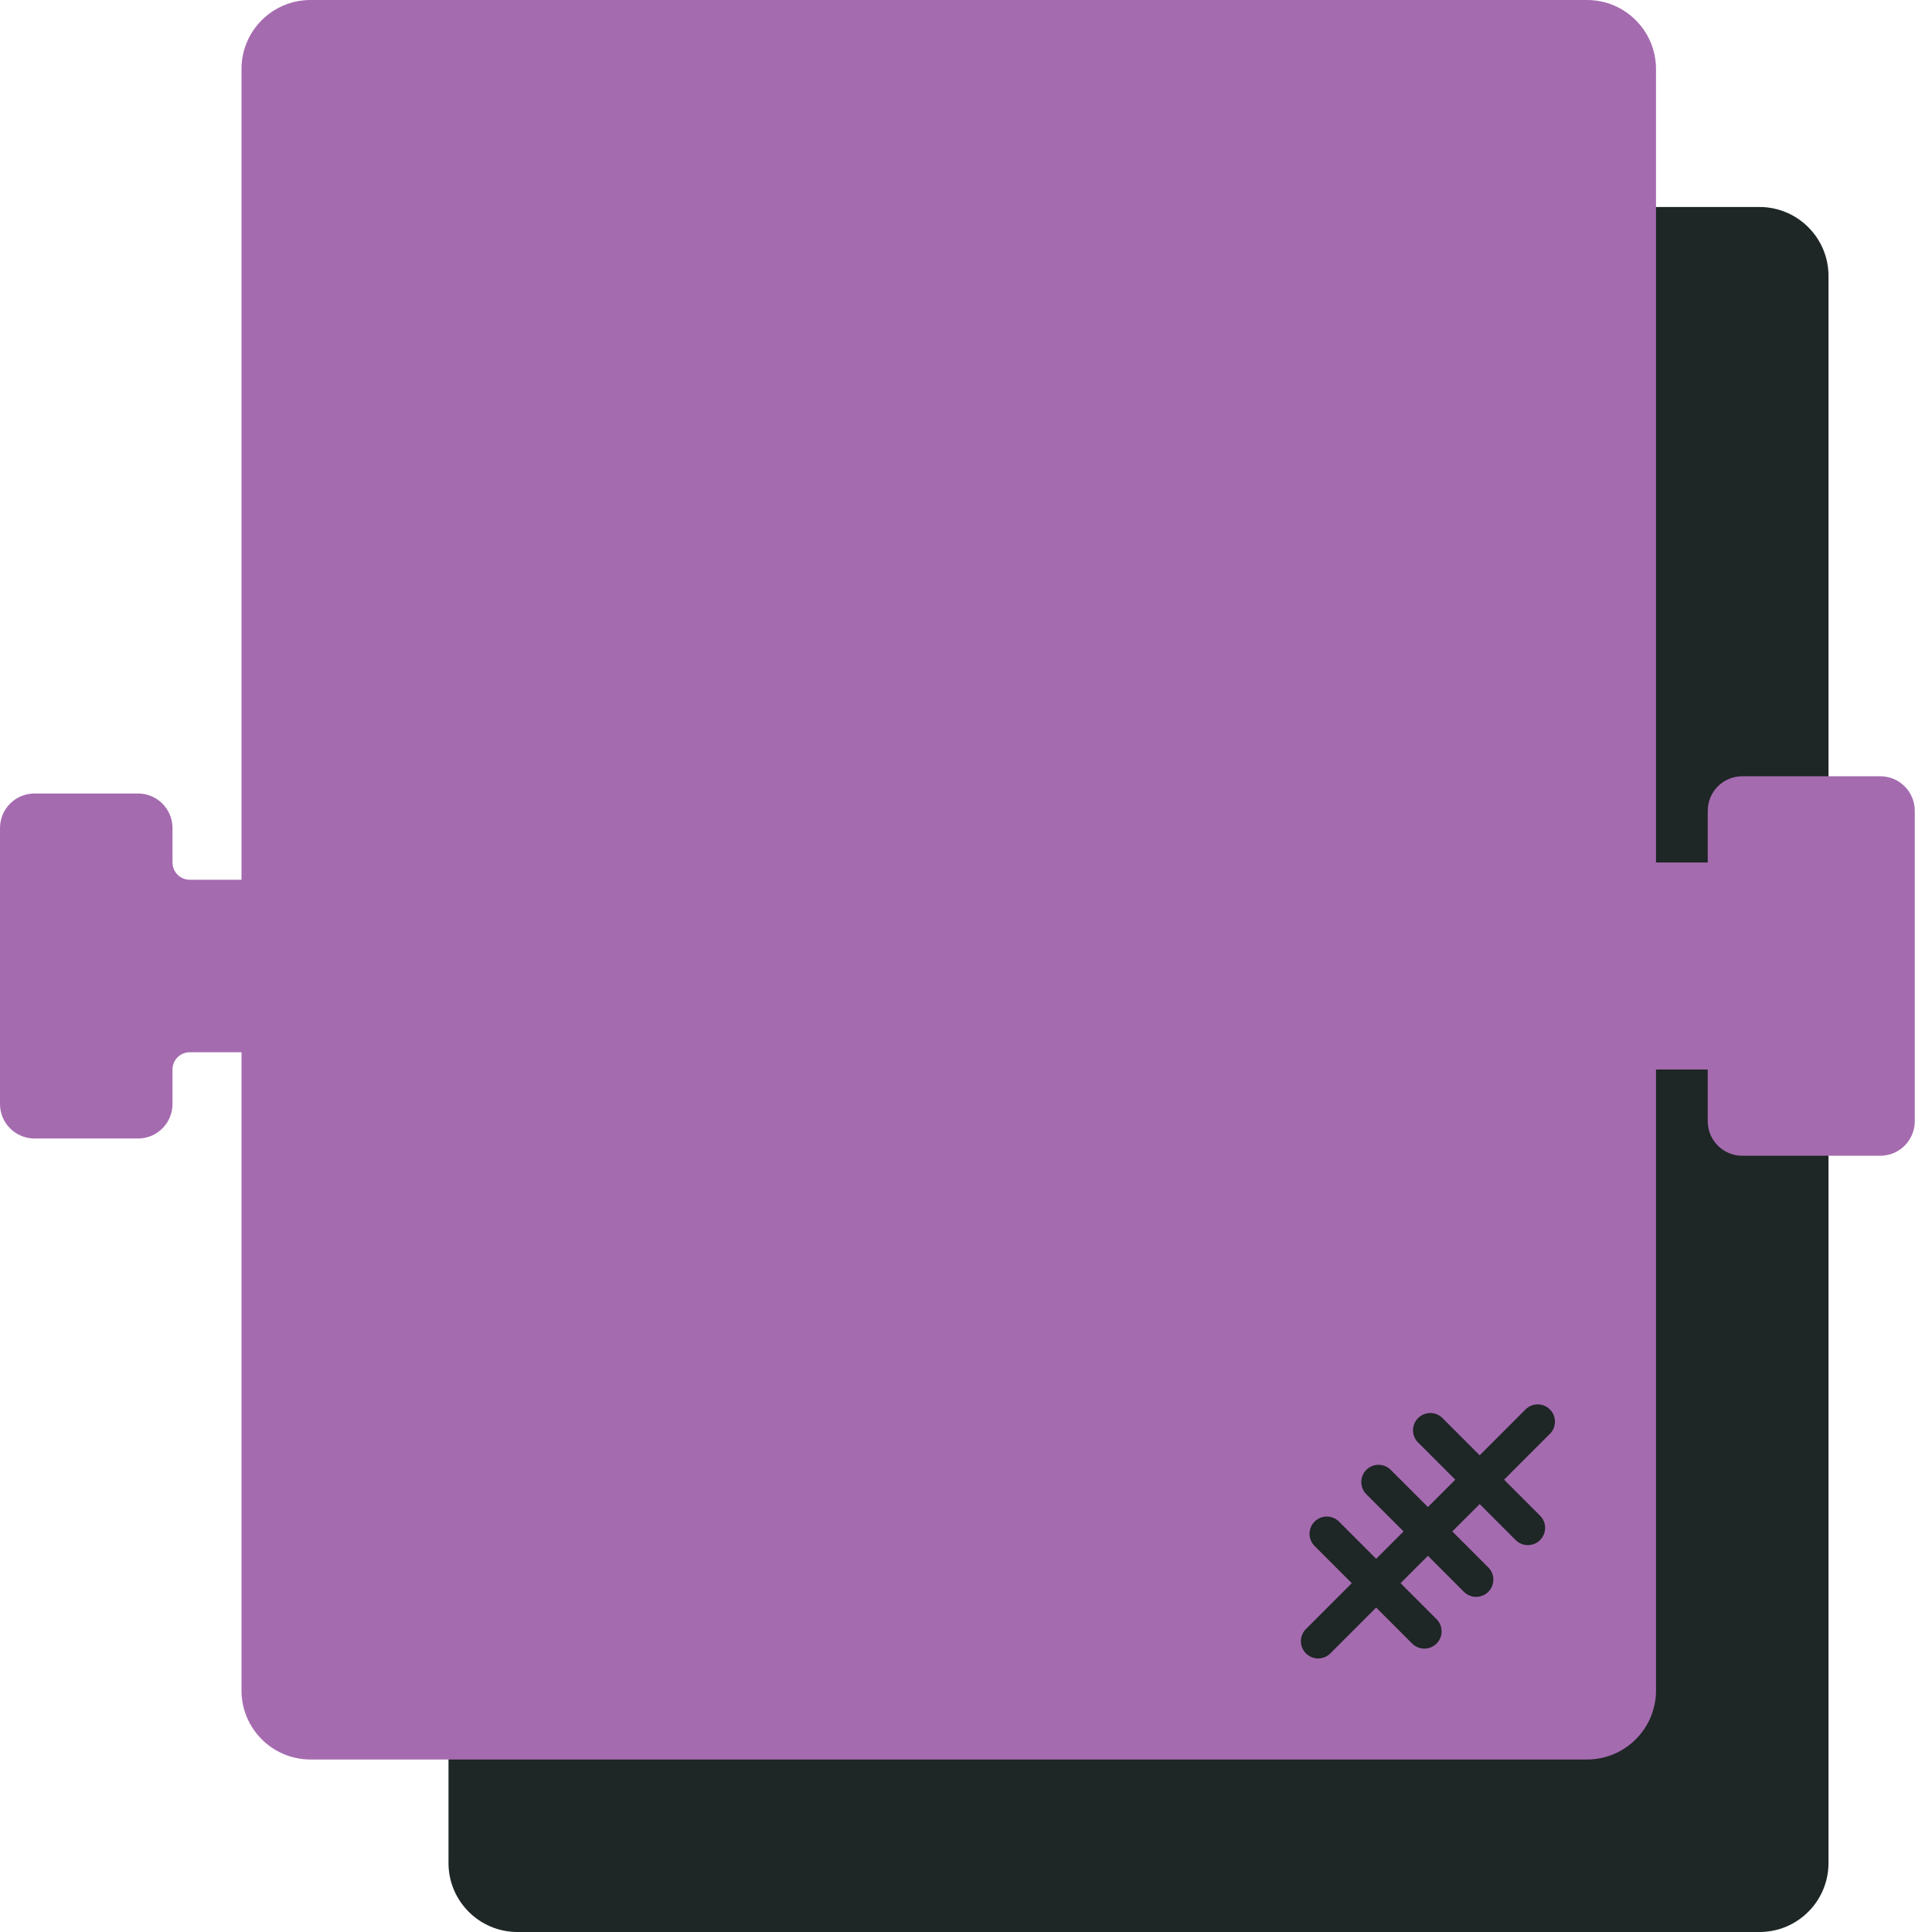
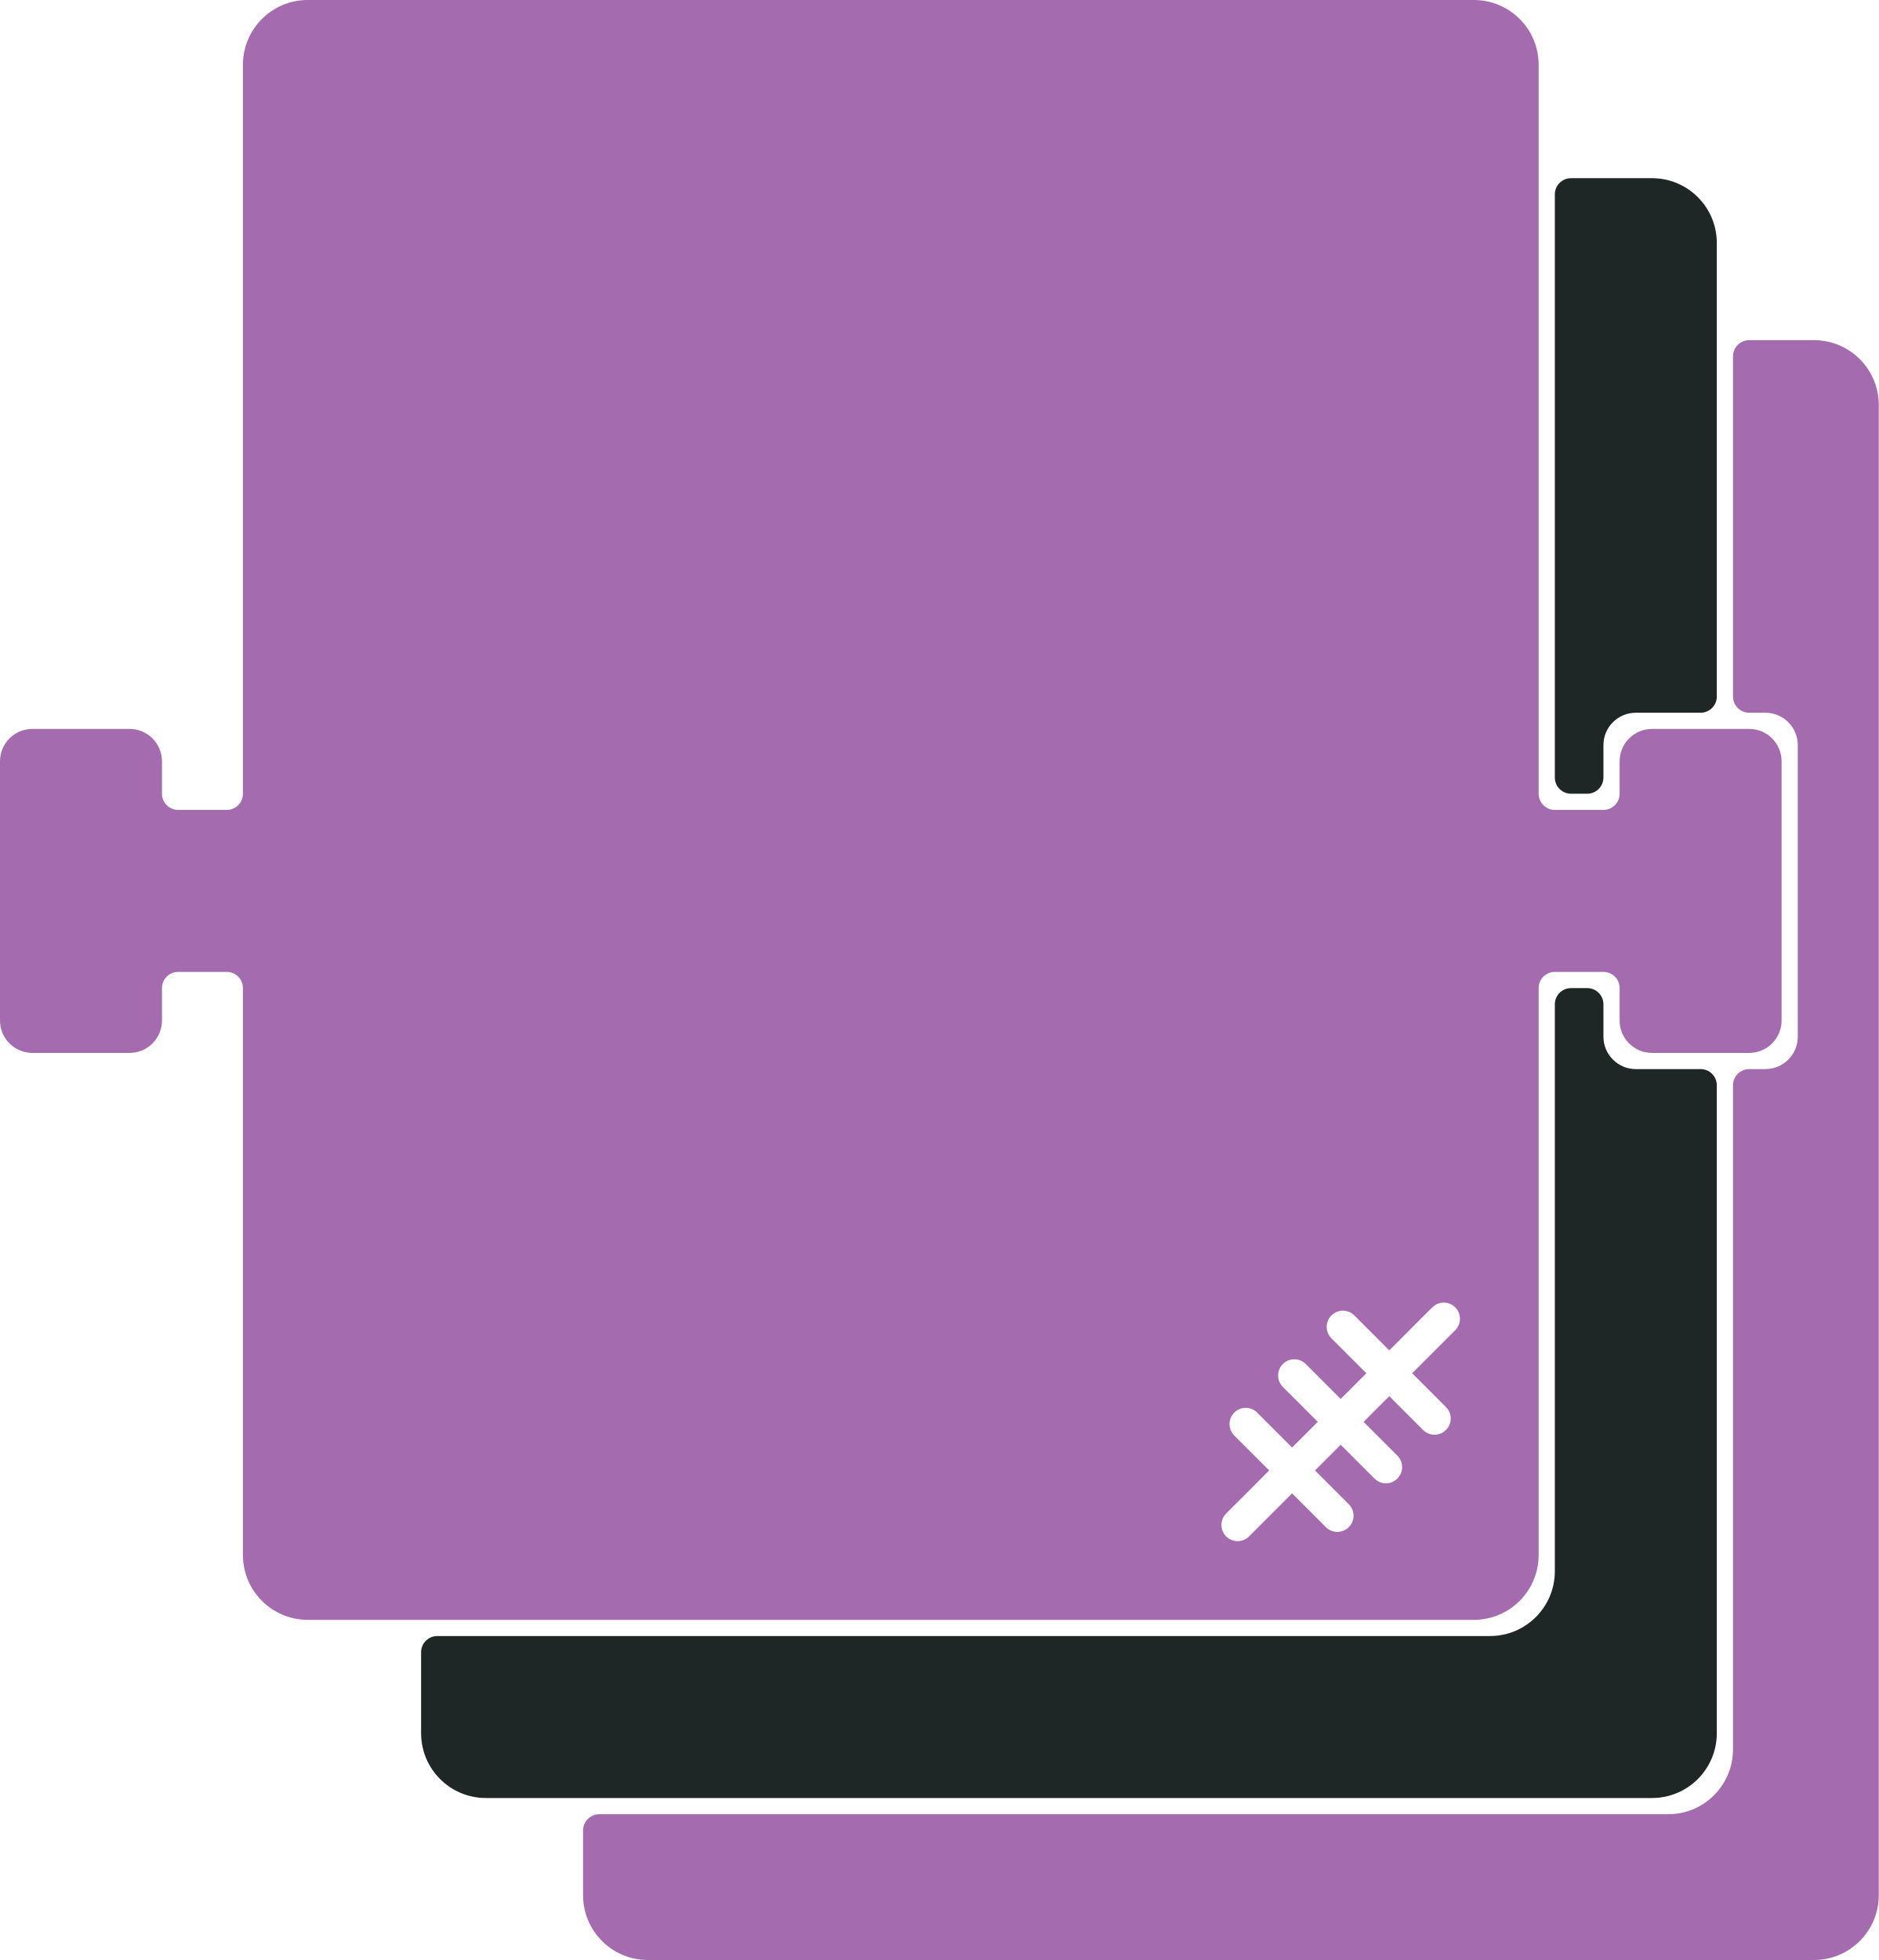
- <svg xmlns="http://www.w3.org/2000/svg" width="111" height="112" viewBox="0 0 111 112" fill="none">
-   <rect x="26" y="12" width="80" height="100" rx="4" fill="#1E2626" />
-   <path fill-rule="evenodd" clip-rule="evenodd" d="M14 4C14 1.791 15.791 0 18 0H92C94.209 0 96 1.791 96 4V50H99V47C99 45.895 99.895 45 101 45H109C110.105 45 111 45.895 111 47V65C111 66.105 110.105 67 109 67H101C99.895 67 99 66.105 99 65V62H96V98C96 100.209 94.209 102 92 102H18C15.791 102 14 100.209 14 98V4Z" fill="#A56BAF" />
-   <path fill-rule="evenodd" clip-rule="evenodd" d="M15 5C15 2.791 16.791 1 19 1H91C93.209 1 95 2.791 95 5V50C95 50.552 95.448 51 96 51H99C99.552 51 100 50.552 100 50V48C100 46.895 100.895 46 102 46H108C109.105 46 110 46.895 110 48V64C110 65.105 109.105 66 108 66H102C100.895 66 100 65.105 100 64V62C100 61.448 99.552 61 99 61H96C95.448 61 95 61.448 95 62V97C95 99.209 93.209 101 91 101H19C16.791 101 15 99.209 15 97V62C15 61.448 14.552 61 14 61H11C10.448 61 10 61.448 10 62V64C10 65.105 9.105 66 8 66H2C0.895 66 0 65.105 0 64V48C0 46.895 0.895 46 2 46H8C9.105 46 10 46.895 10 48V50C10 50.552 10.448 51 11 51H14C14.552 51 15 50.552 15 50V5Z" fill="#A56BAF" />
-   <rect x="89.142" y="81" width="2" height="20" rx="1" transform="rotate(45 89.1422 81)" fill="#1E2626" />
-   <rect x="75.5" y="88.915" width="2" height="10" rx="1" transform="rotate(-45 75.5003 88.9146)" fill="#1E2626" />
-   <rect x="78.5" y="85.915" width="2" height="10" rx="1" transform="rotate(-45 78.5003 85.9146)" fill="#1E2626" />
-   <rect x="81.5" y="82.915" width="2" height="10" rx="1" transform="rotate(-45 81.5003 82.9146)" fill="#1E2626" />
+ <svg xmlns="http://www.w3.org/2000/svg" width="116" height="121" viewBox="0 0 116 121" fill="none">
+   <path fill-rule="evenodd" clip-rule="evenodd" d="M27 101C26.448 101 26 101.448 26 102V107C26 109.209 27.791 111 30 111H102C104.209 111 106 109.209 106 107V67C106 66.448 105.552 66 105 66H101C99.895 66 99 65.105 99 64V62C99 61.448 98.552 61 98 61H97C96.448 61 96 61.448 96 62V97C96 99.209 94.209 101 92 101H27ZM105 44C105.552 44 106 43.552 106 43V15C106 12.791 104.209 11 102 11H97C96.448 11 96 11.448 96 12V48C96 48.552 96.448 49 97 49H98C98.552 49 99 48.552 99 48V46C99 44.895 99.895 44 101 44H105Z" fill="#1E2626" />
+   <path fill-rule="evenodd" clip-rule="evenodd" d="M15 4C15 1.791 16.791 0 19 0H91C93.209 0 95 1.791 95 4V49C95 49.552 95.448 50 96 50H99C99.552 50 100 49.552 100 49V47C100 45.895 100.895 45 102 45H108C109.105 45 110 45.895 110 47V63C110 64.105 109.105 65 108 65H102C100.895 65 100 64.105 100 63V61C100 60.448 99.552 60 99 60H96C95.448 60 95 60.448 95 61V96C95 98.209 93.209 100 91 100H19C16.791 100 15 98.209 15 96V61C15 60.448 14.552 60 14 60H11C10.448 60 10 60.448 10 61V63C10 64.105 9.105 65 8 65H2C0.895 65 0 64.105 0 63V47C0 45.895 0.895 45 2 45H8C9.105 45 10 45.895 10 47V49C10 49.552 10.448 50 11 50H14C14.552 50 15 49.552 15 49V4ZM88.435 80.707C88.826 80.317 89.459 80.317 89.849 80.707C90.24 81.098 90.24 81.731 89.849 82.121L87.192 84.778L89.278 86.864C89.669 87.255 89.669 87.888 89.278 88.278C88.888 88.669 88.255 88.669 87.864 88.278L85.778 86.192L84.192 87.778L86.278 89.864C86.669 90.255 86.669 90.888 86.278 91.278C85.888 91.669 85.255 91.669 84.864 91.278L82.778 89.192L81.192 90.778L83.278 92.864C83.669 93.255 83.669 93.888 83.278 94.278C82.888 94.669 82.255 94.669 81.864 94.278L79.778 92.192L77.121 94.849C76.731 95.24 76.098 95.24 75.707 94.849C75.317 94.459 75.317 93.826 75.707 93.435L78.364 90.778L76.207 88.622C75.817 88.231 75.817 87.598 76.207 87.207C76.598 86.817 77.231 86.817 77.622 87.207L79.778 89.364L81.364 87.778L79.207 85.622C78.817 85.231 78.817 84.598 79.207 84.207C79.598 83.817 80.231 83.817 80.622 84.207L82.778 86.364L84.364 84.778L82.207 82.622C81.817 82.231 81.817 81.598 82.207 81.207C82.598 80.817 83.231 80.817 83.622 81.207L85.778 83.364L88.435 80.707Z" fill="#A56BAF" />
+   <path fill-rule="evenodd" clip-rule="evenodd" d="M36 113C36 112.448 36.448 112 37 112H103C105.209 112 107 110.209 107 108V67C107 66.448 107.448 66 108 66H109C110.105 66 111 65.105 111 64V46C111 44.895 110.105 44 109 44H108C107.448 44 107 43.552 107 43V22C107 21.448 107.448 21 108 21H112C114.209 21 116 22.791 116 25V117C116 119.209 114.209 121 112 121H40C37.791 121 36 119.209 36 117V113Z" fill="#A56BAF" />
</svg>
